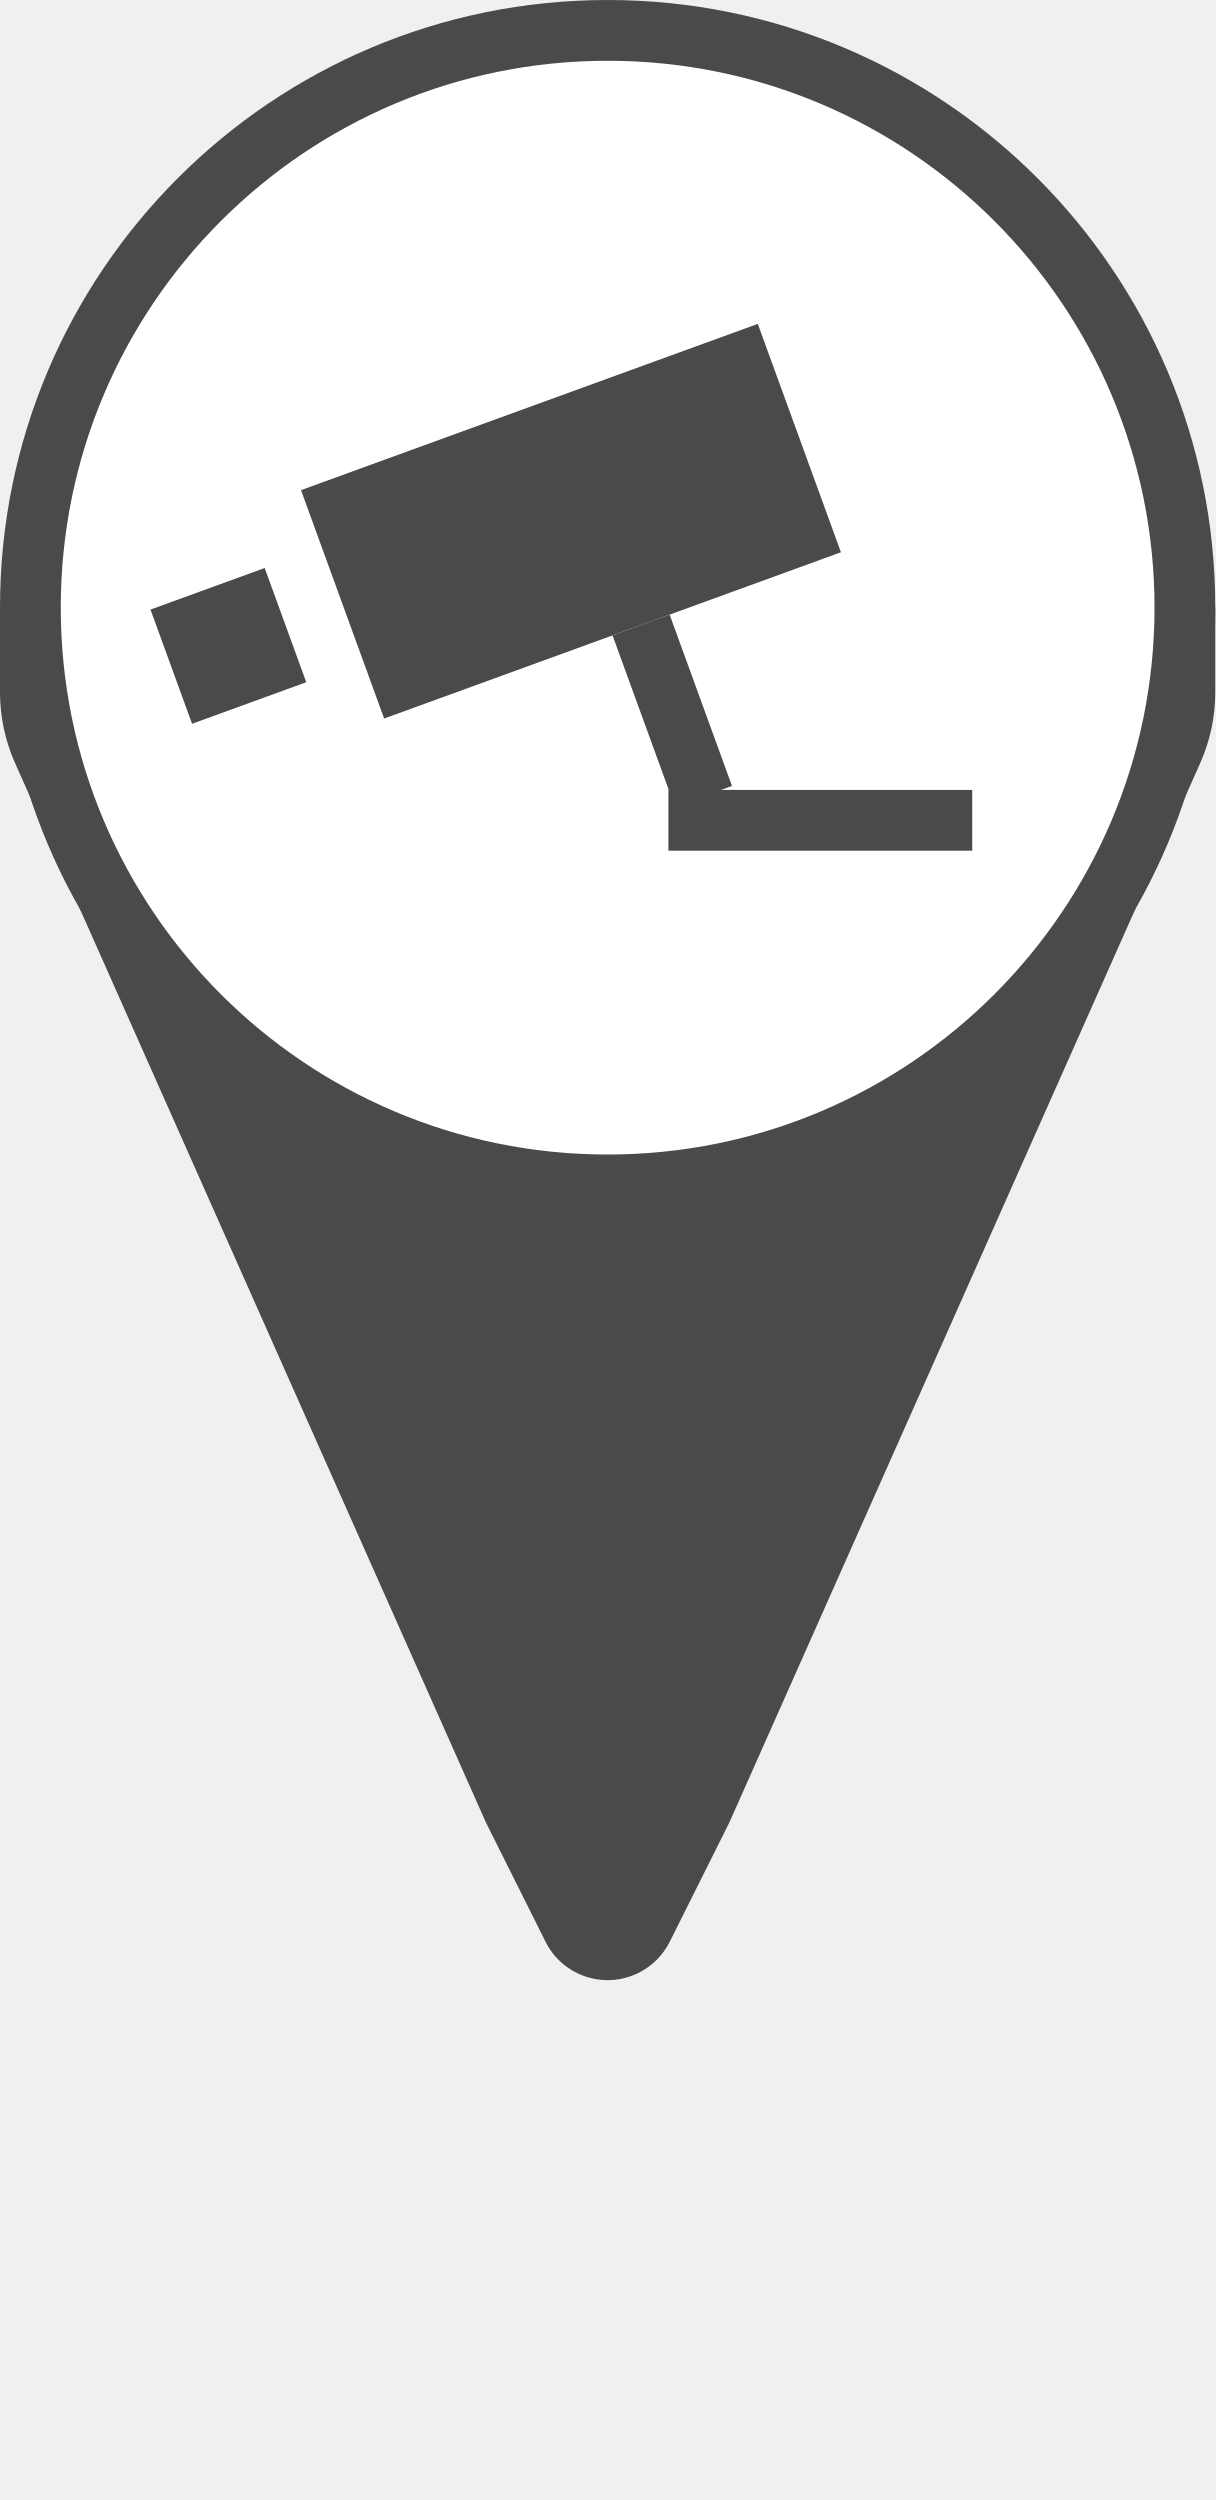
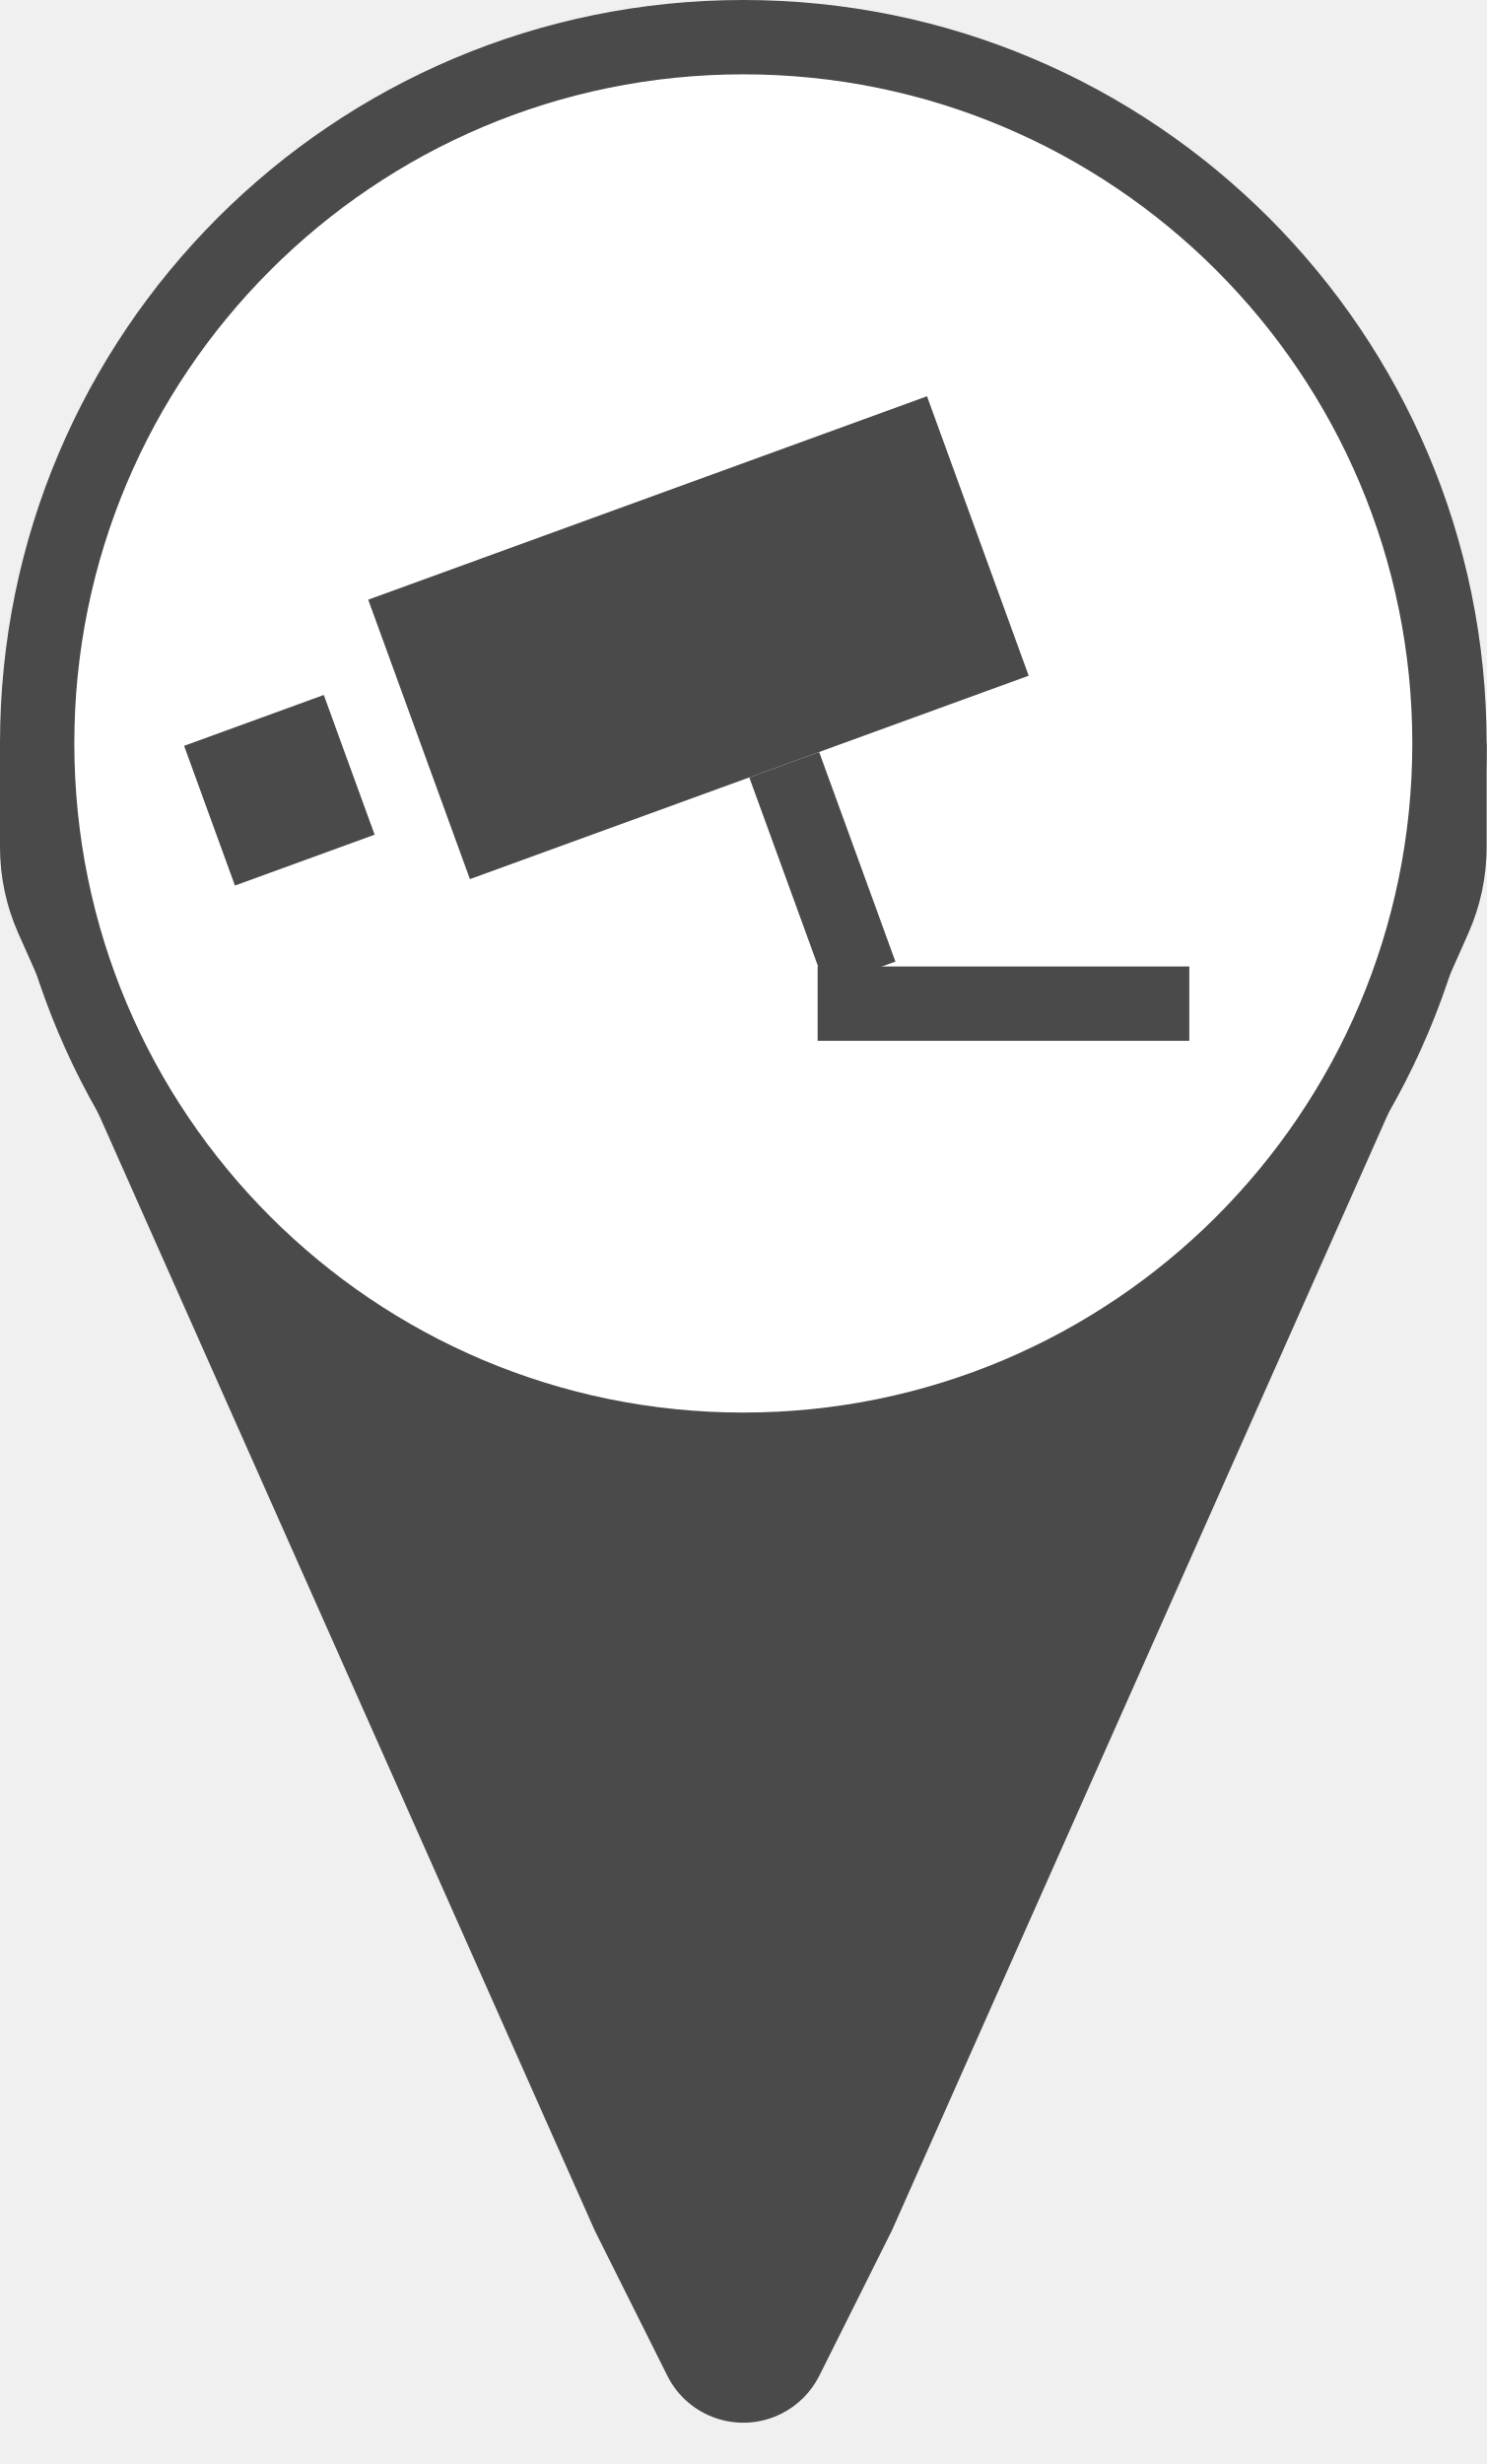
- <svg xmlns="http://www.w3.org/2000/svg" width="35px" height="72px" viewBox="0 0 35 72" version="1.1">
+ <svg xmlns="http://www.w3.org/2000/svg" width="35px" height="58px" viewBox="0 0 35 58" version="1.1">
  <defs />
  <g id="Symbols" stroke="none" stroke-width="1" fill="none" fill-rule="evenodd">
    <g id="CCTV-poly">
      <g id="CCTV-icon">
        <g id="Polygon">
          <path d="M19.289,16.752 L21,20.175 L34.569,50.705 L34.569,50.705 C34.853,51.344 35,52.036 35,52.736 L35,55.175 L0,55.175 L0,52.736 L7.10542736e-15,52.736 C7.01975208e-15,52.036 0.147,51.344 0.431,50.705 L14,20.175 L15.711,16.752 L15.711,16.752 C16.205,15.764 17.406,15.364 18.394,15.858 C18.781,16.051 19.095,16.365 19.289,16.752 Z" id="Triangle-3" fill="#4a4a4a" transform="translate(17.5, 36.33726) scale(1, -1) translate(-17.5, -36.33726) " />
          <circle id="Oval-8" fill="#4a4a4a" cx="17.5" cy="17.5" r="17.5" />
          <circle id="Oval-9" fill="#FFFFFF" cx="17.5" cy="17.5" r="15.75" />
        </g>
        <rect id="Rectangle-4" fill="#4a4a4a" x="19.25" y="22.75" width="8.75" height="1.75" />
        <g id="Camera" transform="translate(14.875, 18.375) rotate(-20) translate(-14.875, -18.375) translate(5.25, 12.25)" fill="#4a4a4a">
          <rect id="Rectangle-2" x="0" y="1.75" width="3.5" height="3.5" />
          <rect id="Rectangle" x="5.25" y="0" width="14" height="7" />
          <rect id="Rectangle-3" x="12.25" y="7" width="1.75" height="5.25" />
        </g>
      </g>
    </g>
  </g>
</svg>
